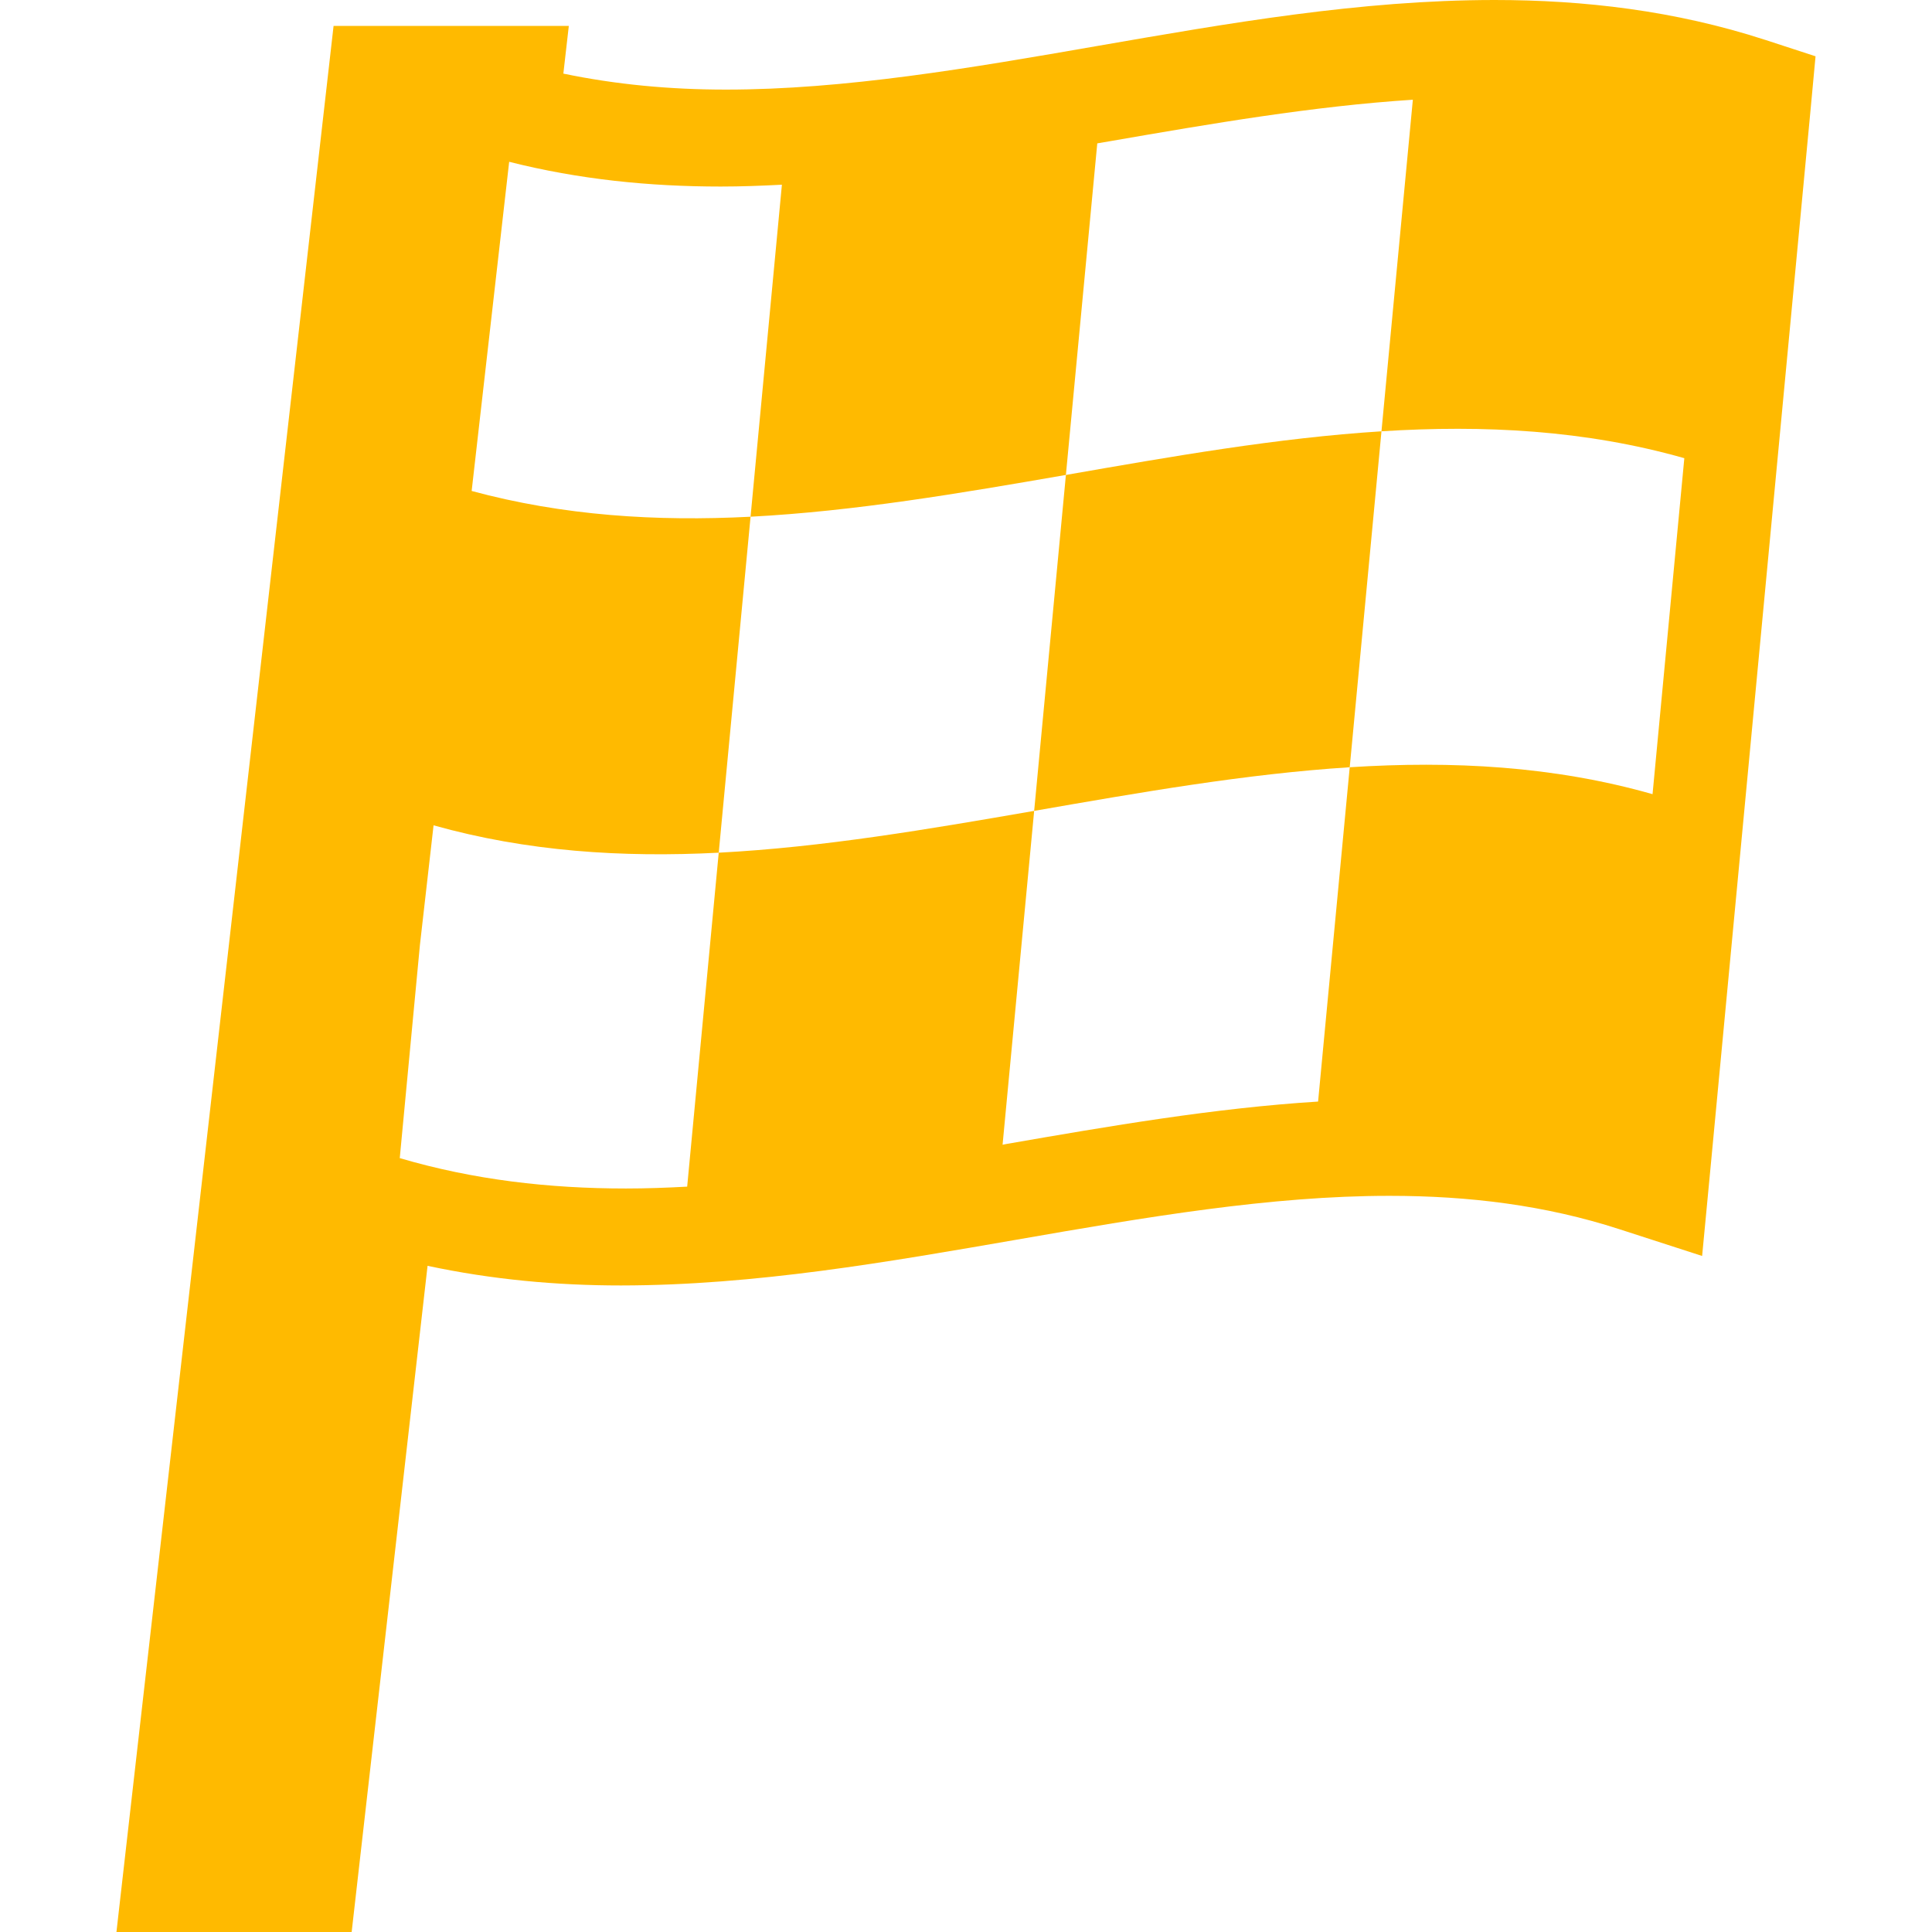
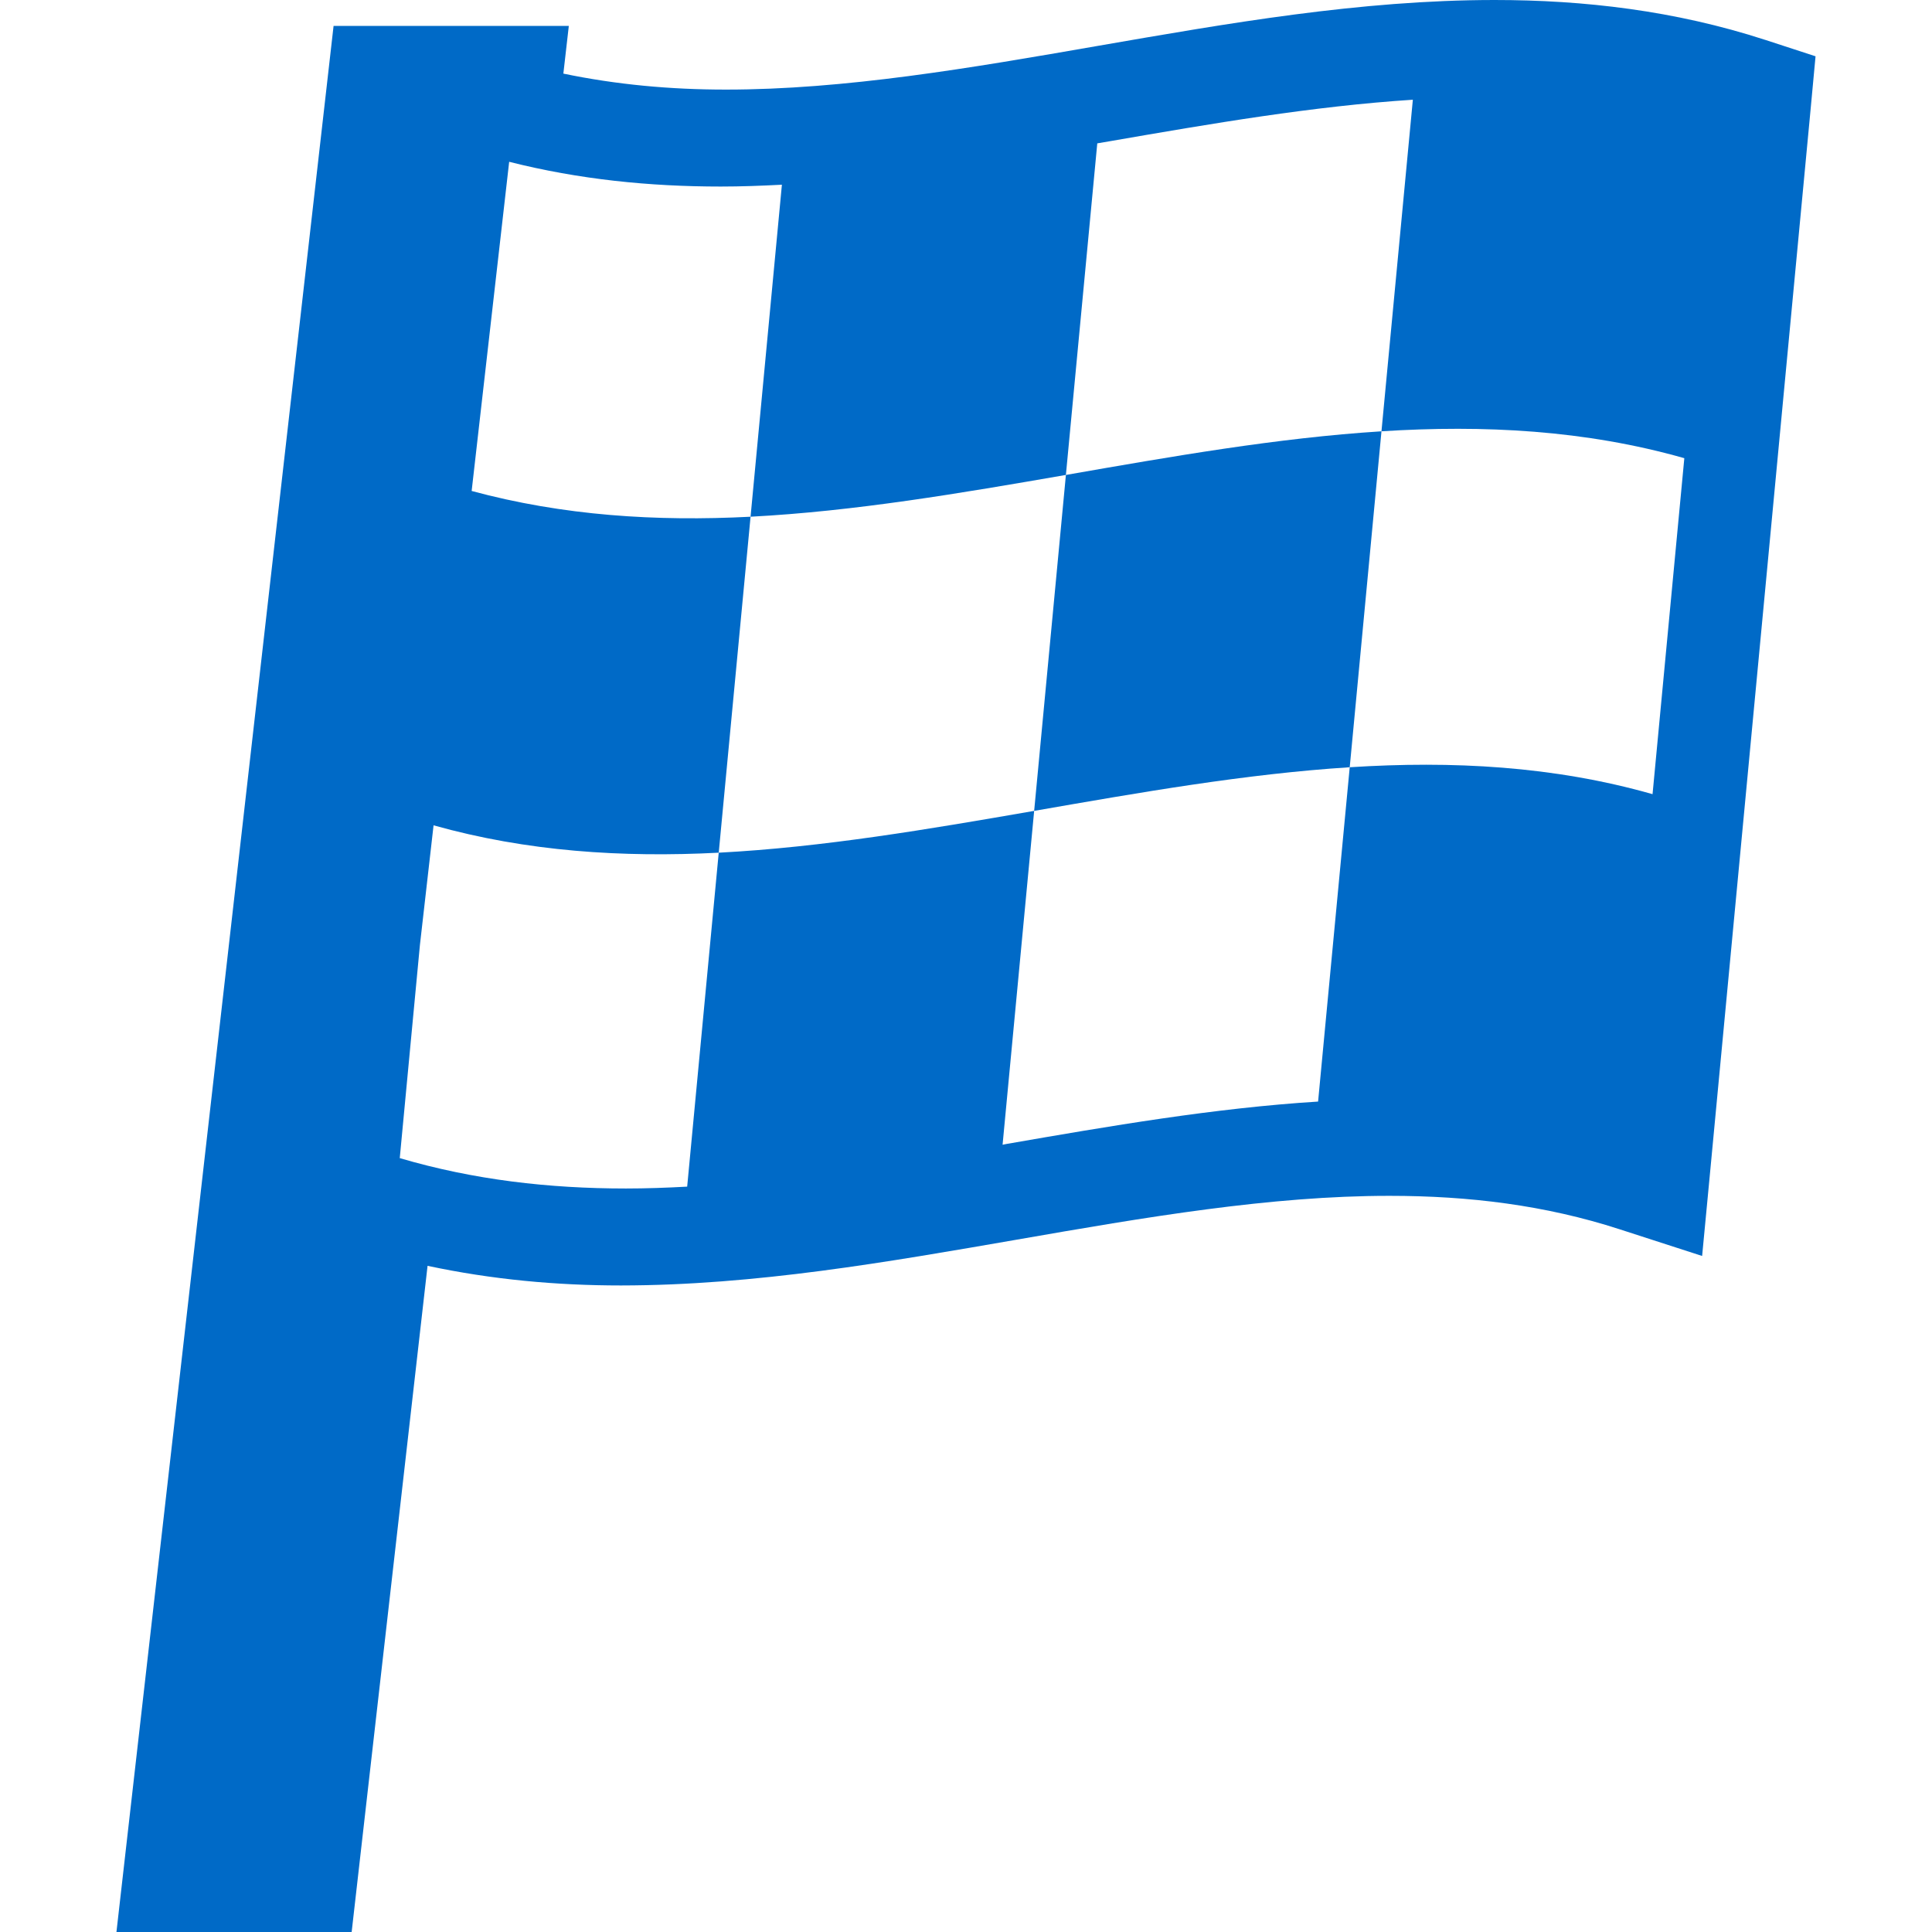
<svg xmlns="http://www.w3.org/2000/svg" version="1.1" id="_x32_" x="0px" y="0px" viewBox="0 0 512 512" style="width: 256px; height: 256px; opacity: 1;" xml:space="preserve">
  <style type="text/css">
	.st0{fill:#4B4B4B;}
</style>
  <g>
-     <path class="st0" d="M282.475,125.865c-2.794,29.678-5.611,59.35-8.413,89.028c27.967-4.862,55.95-9.799,83.629-11.564   c2.802-29.686,5.596-59.35,8.414-89.029C338.426,116.057,310.45,120.987,282.475,125.865z" style="fill: rgb(255, 186, 0);" />
-     <path class="st0" d="M467.75,10.549h-0.014C443.896,2.81,419.821,0,396.042,0c-35.67,0.015-70.786,6.217-104.91,12.125   c-34.139,5.952-67.324,11.632-98.798,11.617c-14.707,0-29.02-1.318-43.038-4.234l1.446-12.64H88.401L30.86,512h62.334   l20.114-176.543c17.092,3.65,34.23,5.203,51.247,5.203c35.661-0.03,70.778-6.233,104.917-12.14   c34.109-5.945,67.28-11.625,98.752-11.61h0.061c21.007,0,41.243,2.476,60.91,8.853l21.886,7.081l2.264-23.795   c8.815-93.209,17.615-186.388,26.438-279.582l0.492-5.286l0.863-9.262L467.75,10.549z M437.943,210.463   c-26.271-7.482-53.11-8.86-80.252-7.134c-2.794,29.535-5.581,59.062-8.383,88.597c-27.581,1.727-55.207,6.49-82.63,11.246   l-0.984,0.197c2.786-29.512,5.573-58.986,8.368-88.476c-27.975,4.854-55.934,9.641-83.591,11.079   c-2.787,29.505-5.559,59.002-8.362,88.499c-5.422,0.296-10.844,0.493-16.228,0.493c-20.364,0-40.35-2.279-59.941-8.05   c1.787-18.819,3.559-37.623,5.339-56.442l3.62-31.754c24.756,6.959,50.035,8.573,75.572,7.254   c2.817-29.701,5.619-59.358,8.436-89.036c-24.969,1.295-49.68-0.265-73.914-6.824l9.943-87.234   c18.516,4.688,37.26,6.558,56.071,6.558c5.392,0,10.799-0.205,16.206-0.485c-2.772,29.33-5.543,58.654-8.307,87.984   c27.626-1.446,55.601-6.218,83.568-11.072c2.772-29.293,5.536-58.578,8.316-87.871c1.038-0.159,2.082-0.348,3.12-0.53   c27.165-4.71,54.087-9.33,80.51-11.034c-2.779,29.285-5.544,58.578-8.316,87.87c27.15-1.718,53.988-0.34,80.26,7.127   C443.57,151.113,440.753,180.784,437.943,210.463z" style="fill: rgb(255, 186, 0);" />
+     <path class="st0" d="M282.475,125.865c-2.794,29.678-5.611,59.35-8.413,89.028c27.967-4.862,55.95-9.799,83.629-11.564   c2.802-29.686,5.596-59.35,8.414-89.029C338.426,116.057,310.45,120.987,282.475,125.865z" style="fill: #006AC7;" />
+     <path class="st0" d="M467.75,10.549h-0.014C443.896,2.81,419.821,0,396.042,0c-35.67,0.015-70.786,6.217-104.91,12.125   c-34.139,5.952-67.324,11.632-98.798,11.617c-14.707,0-29.02-1.318-43.038-4.234l1.446-12.64H88.401L30.86,512h62.334   l20.114-176.543c17.092,3.65,34.23,5.203,51.247,5.203c35.661-0.03,70.778-6.233,104.917-12.14   c34.109-5.945,67.28-11.625,98.752-11.61h0.061c21.007,0,41.243,2.476,60.91,8.853l21.886,7.081l2.264-23.795   c8.815-93.209,17.615-186.388,26.438-279.582l0.492-5.286l0.863-9.262L467.75,10.549z M437.943,210.463   c-26.271-7.482-53.11-8.86-80.252-7.134c-2.794,29.535-5.581,59.062-8.383,88.597c-27.581,1.727-55.207,6.49-82.63,11.246   l-0.984,0.197c2.786-29.512,5.573-58.986,8.368-88.476c-27.975,4.854-55.934,9.641-83.591,11.079   c-2.787,29.505-5.559,59.002-8.362,88.499c-5.422,0.296-10.844,0.493-16.228,0.493c-20.364,0-40.35-2.279-59.941-8.05   c1.787-18.819,3.559-37.623,5.339-56.442l3.62-31.754c24.756,6.959,50.035,8.573,75.572,7.254   c2.817-29.701,5.619-59.358,8.436-89.036c-24.969,1.295-49.68-0.265-73.914-6.824l9.943-87.234   c18.516,4.688,37.26,6.558,56.071,6.558c5.392,0,10.799-0.205,16.206-0.485c-2.772,29.33-5.543,58.654-8.307,87.984   c27.626-1.446,55.601-6.218,83.568-11.072c2.772-29.293,5.536-58.578,8.316-87.871c1.038-0.159,2.082-0.348,3.12-0.53   c27.165-4.71,54.087-9.33,80.51-11.034c-2.779,29.285-5.544,58.578-8.316,87.87c27.15-1.718,53.988-0.34,80.26,7.127   C443.57,151.113,440.753,180.784,437.943,210.463z" style="fill: #006AC7;" />
  </g>
</svg>
